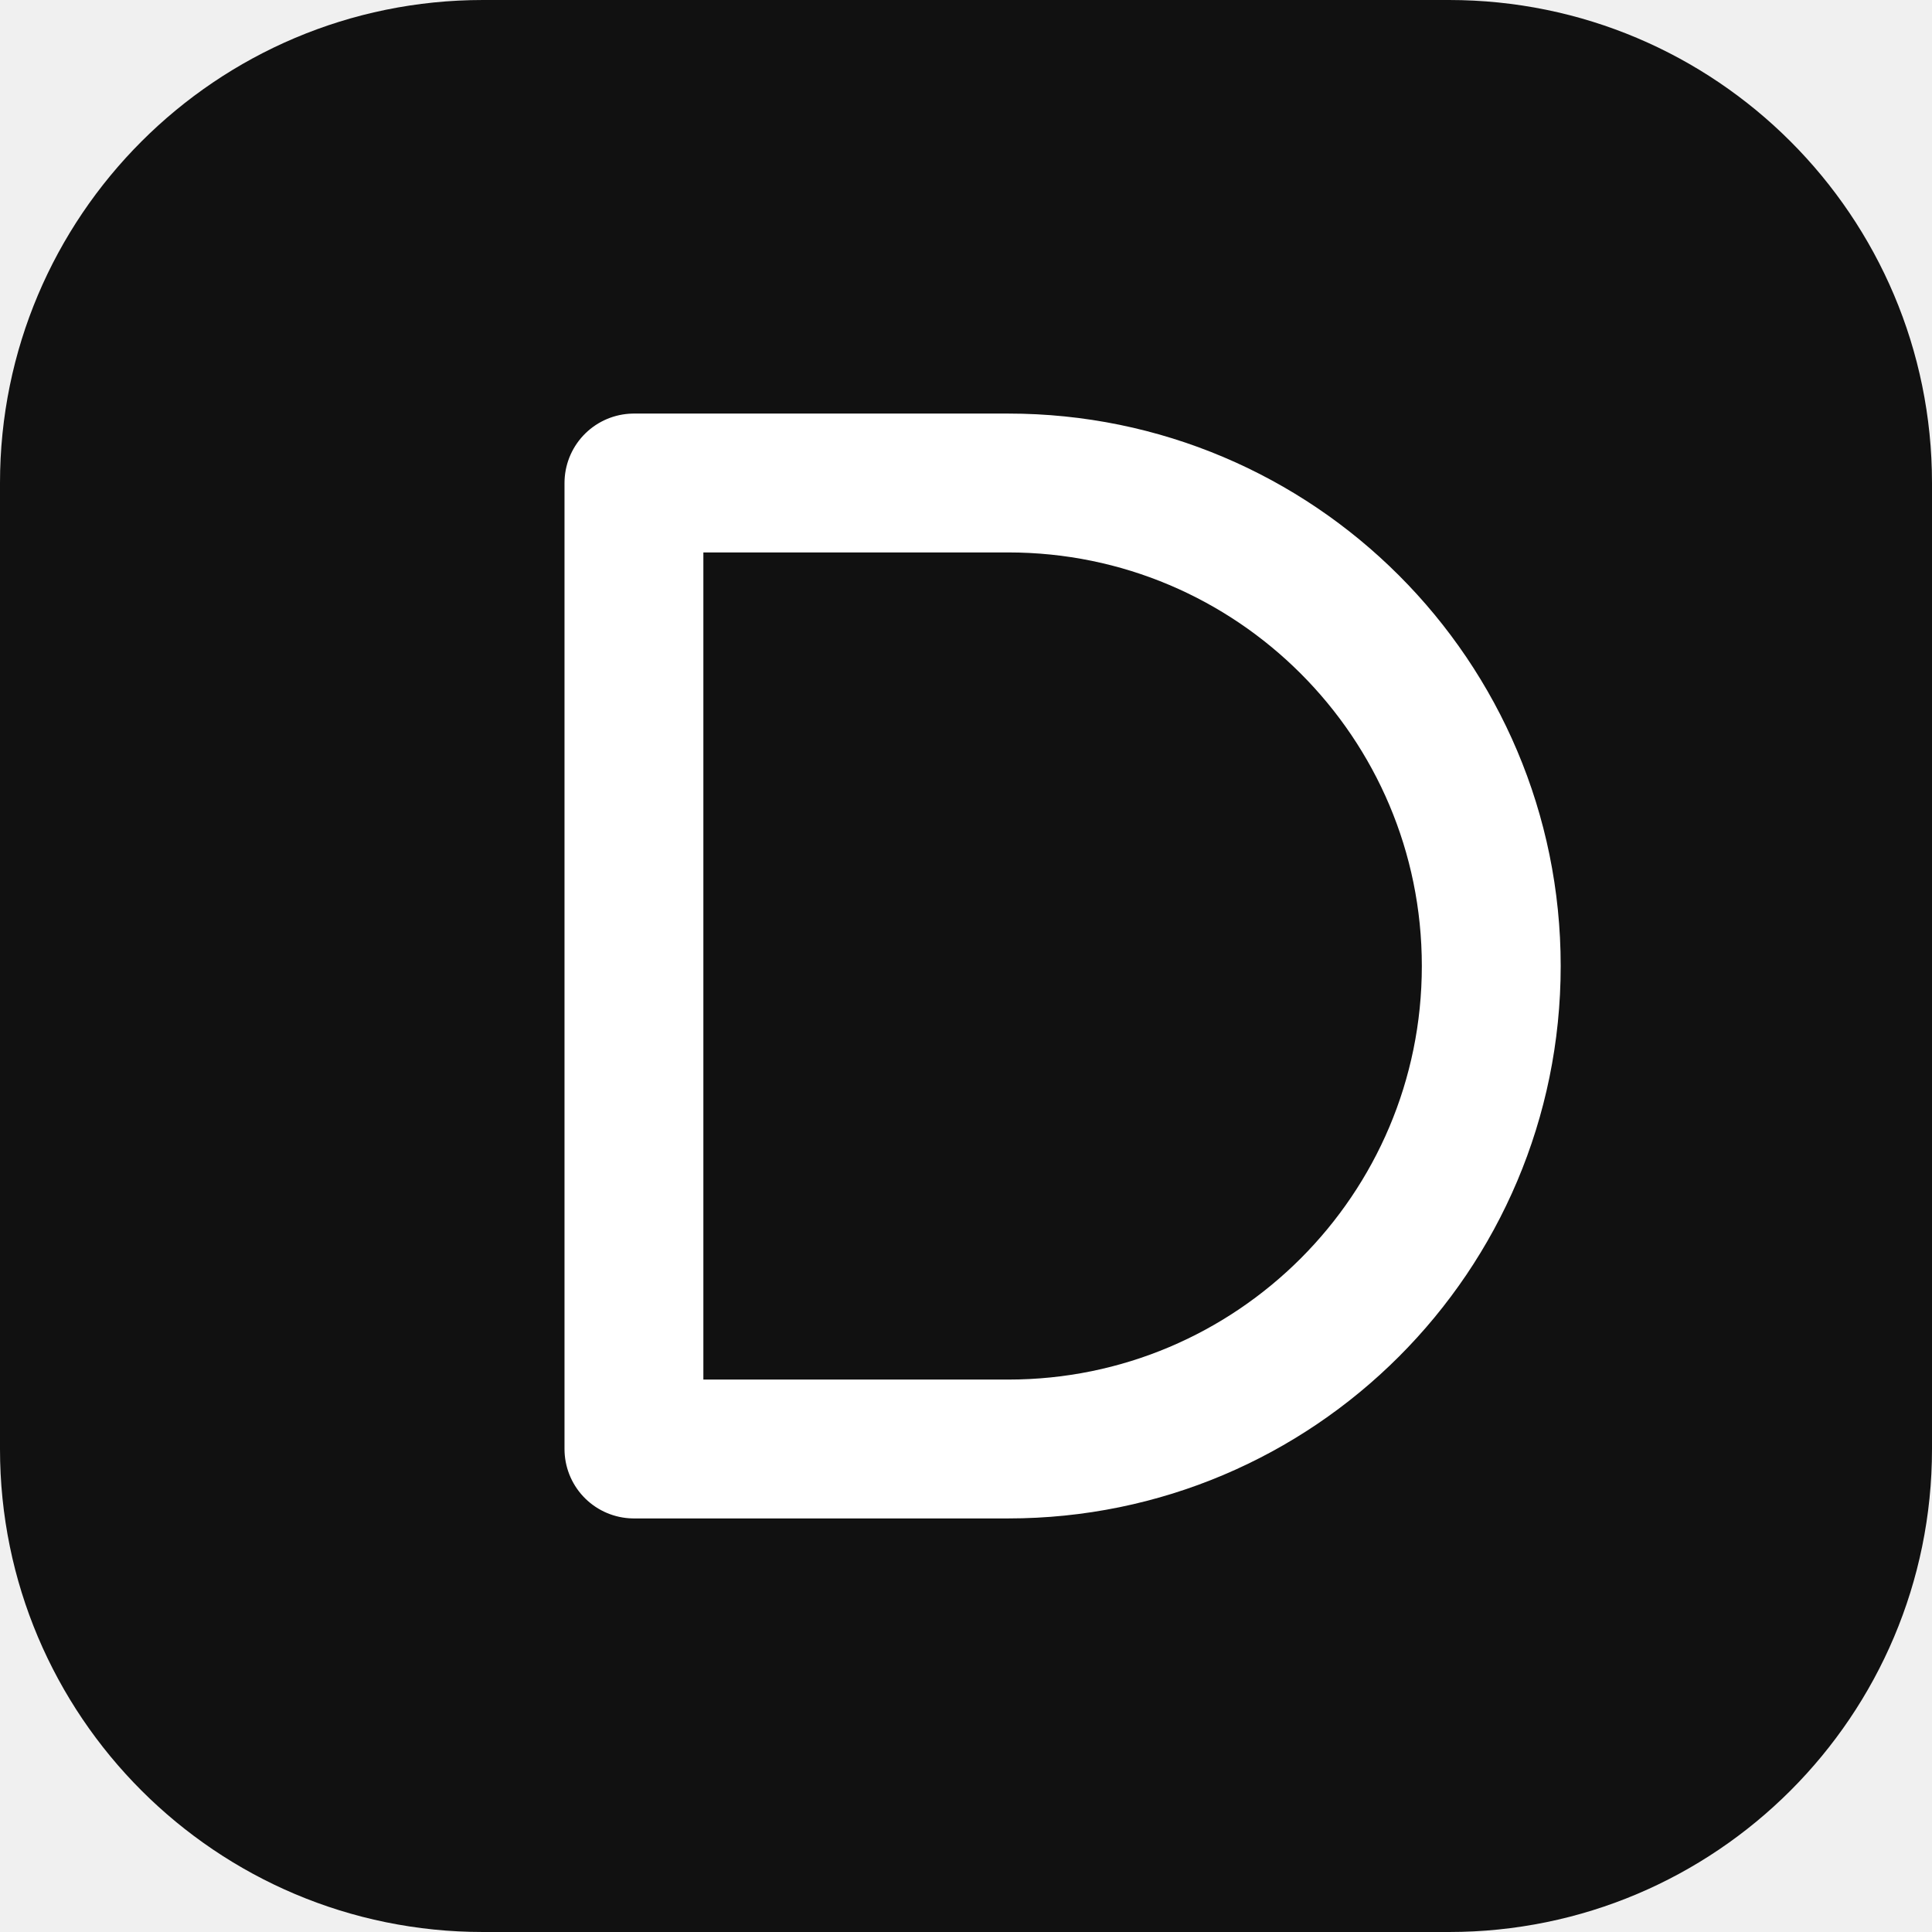
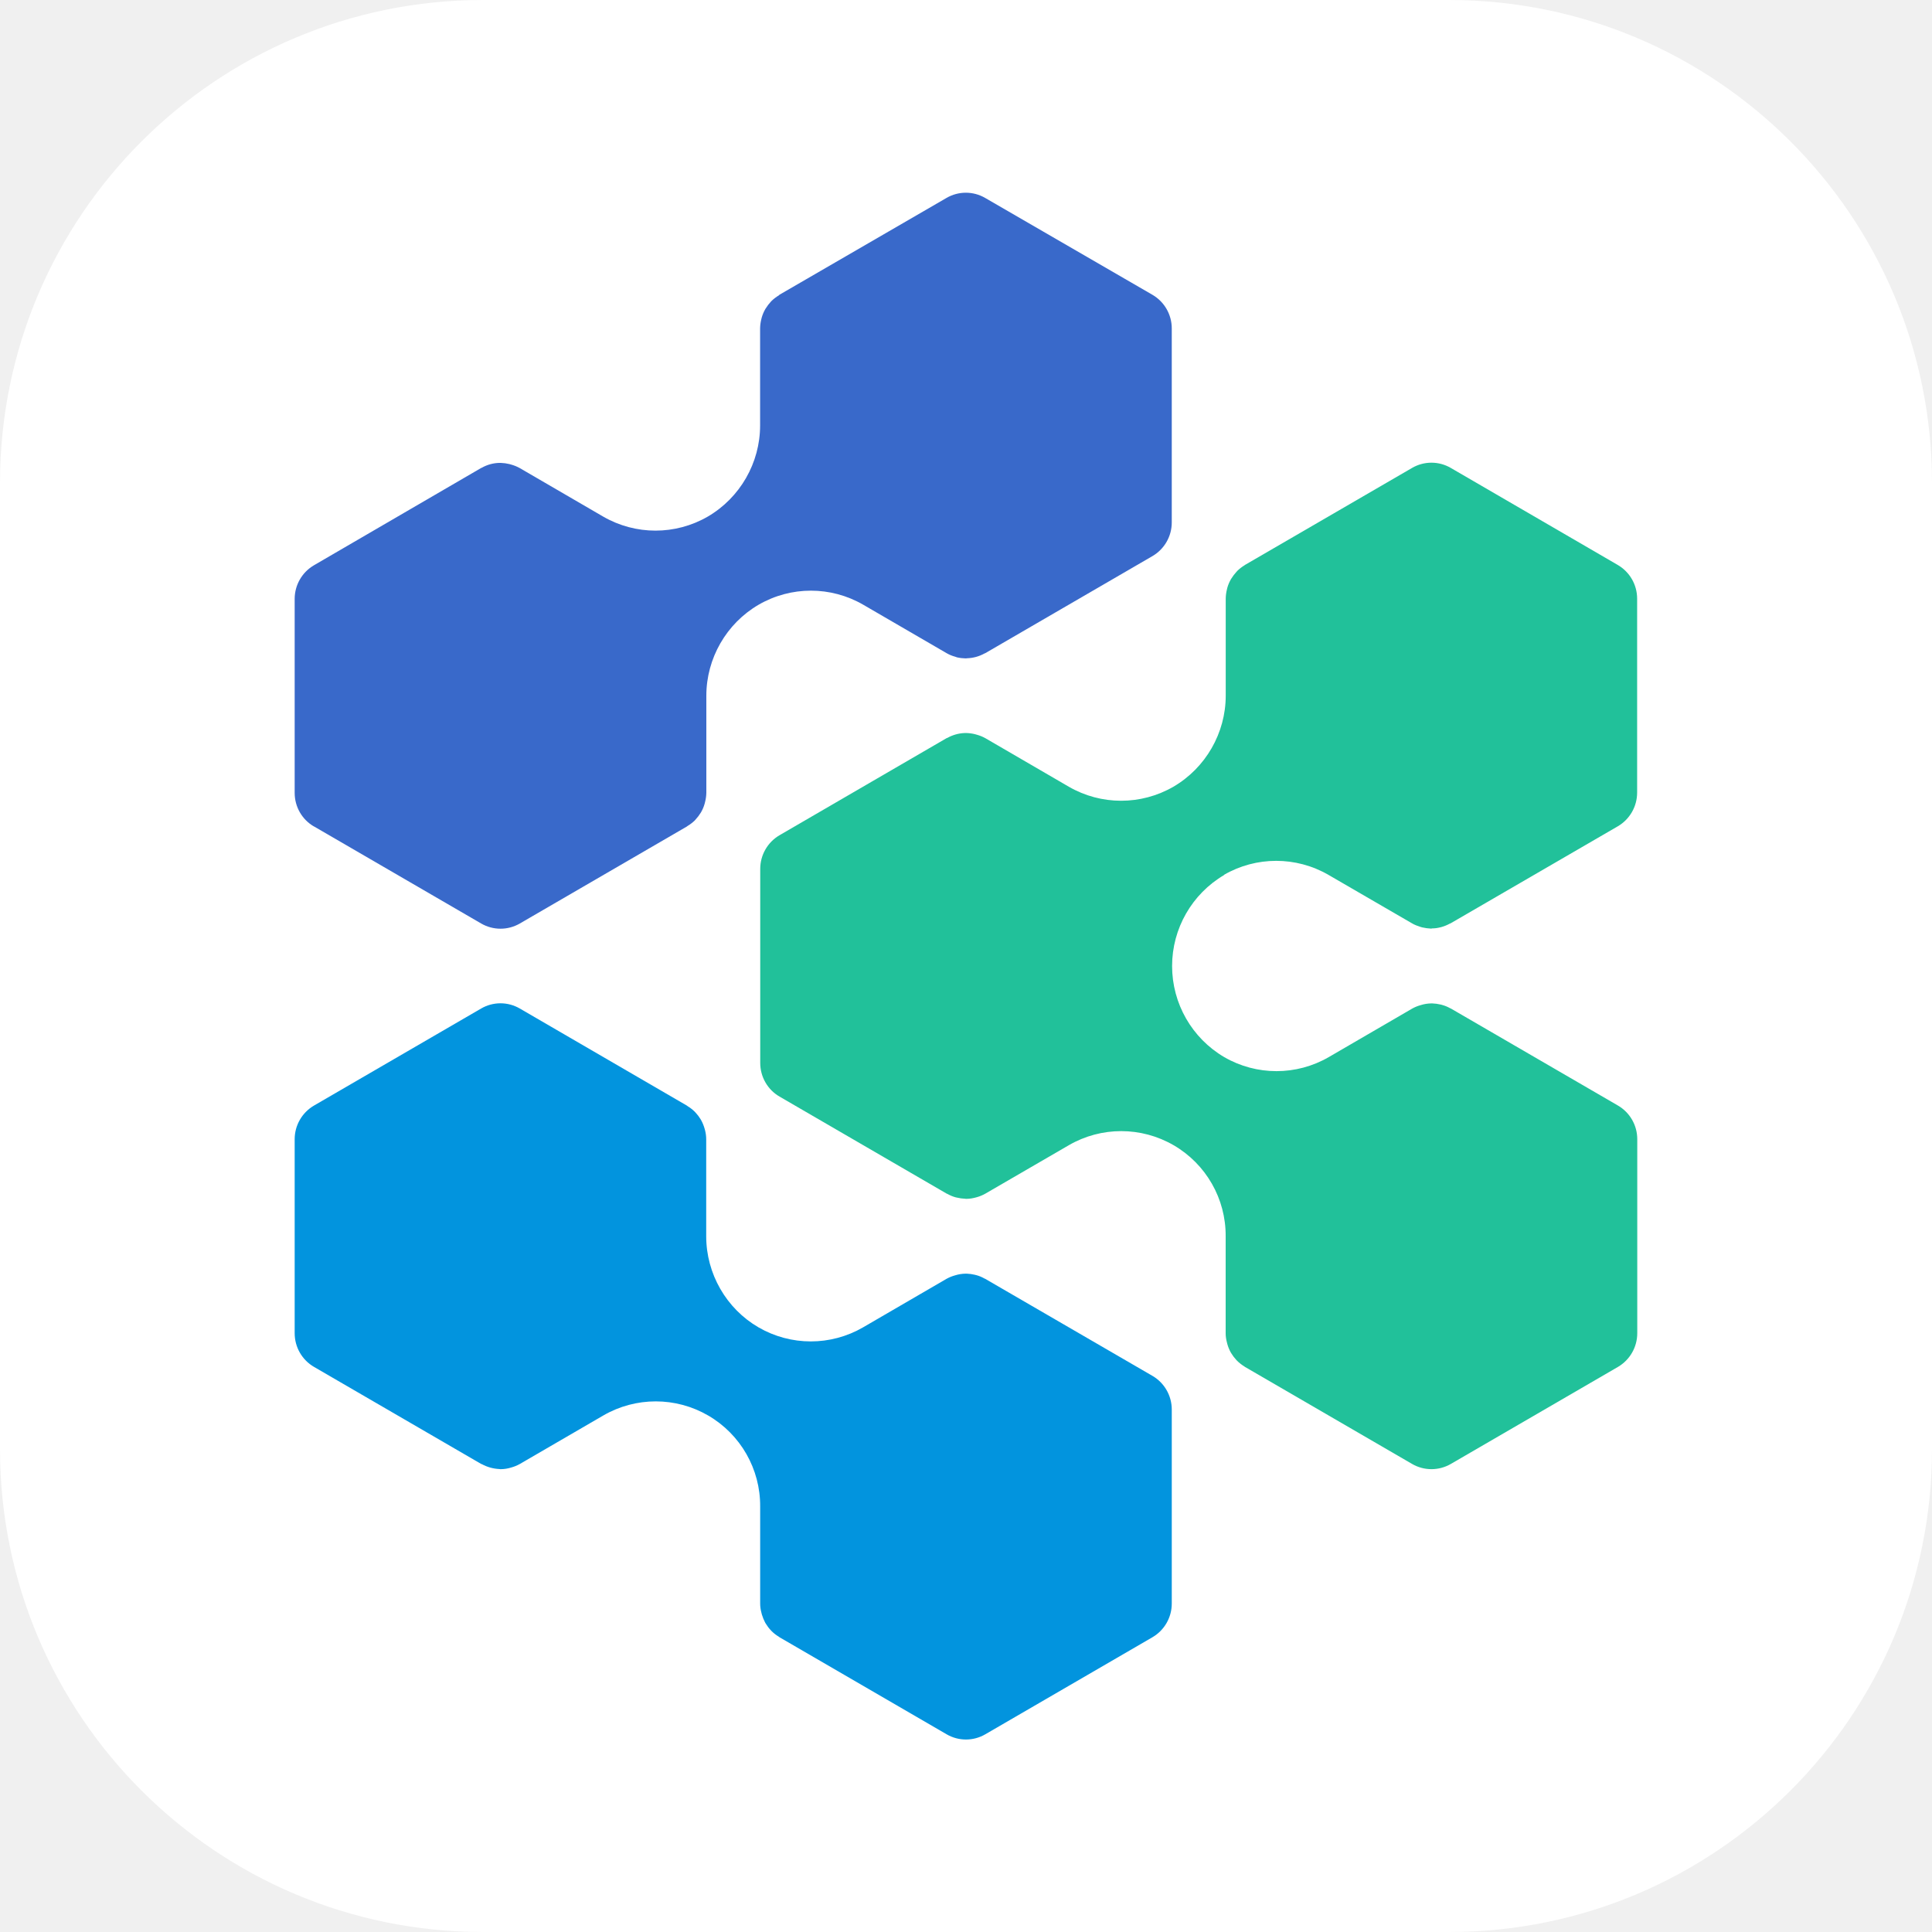
<svg xmlns="http://www.w3.org/2000/svg" viewBox="0 0 32 32">
-   <rect width="32" height="32" rx="8" fill="#111" />
-   <path d="M10.5 8h6.2a8 8 0 0 1 0 16h-6.2Z" fill="none" stroke="#fff" stroke-width="2.3" stroke-linejoin="round" />
+   <rect width="32" height="32" rx="8" fill="#ffffff" />
+   <svg x="3" y="3" width="26" height="26" viewBox="0 0 24 24">
+     <path d="M2.033 9.867l2.554 1.483a.589.589 0 00.592 0l2.554-1.483.01-.008a.608.608 0 00.11-.084l.013-.015a.631.631 0 00.076-.1c.003-.005.008-.01.01-.016a.558.558 0 00.052-.125l.007-.028a.611.611 0 00.019-.14V7.868c0-.572.307-1.105.8-1.392a1.595 1.595 0 011.598 0l1.277.742a.54.54 0 00.129.053l.028.01c.044.01.088.015.133.016h.006l.013-.002a.587.587 0 00.27-.074l.011-.004 2.554-1.483a.596.596 0 00.297-.516V2.253a.595.595 0 00-.297-.516L12.293.257a.587.587 0 00-.591 0L9.148 1.737l-.01.01a.609.609 0 00-.109.083l-.014.015a.632.632 0 00-.076.1c-.003.005-.008.01-.01.016a.57.57 0 00-.052.124l-.007.028a.612.612 0 00-.018.14v1.483c0 .572-.307 1.105-.8 1.393a1.597 1.597 0 01-1.599 0l-1.276-.742a.603.603 0 00-.13-.053l-.028-.008a.658.658 0 00-.133-.018h-.02a.57.57 0 00-.269.074c-.003.002-.008.002-.012.005L2.033 5.872a.596.596 0 00-.297.515v2.966c0 .213.113.41.297.515z" fill="#3969CA" />
+     <path d="M15.943 10.607a1.596 1.596 0 011.599 0l1.276.74c.041.025.085.04.13.055l.028.008c.043.01.088.016.133.018h.005c.005 0 .01-.002.014-.003a.474.474 0 00.122-.016l.021-.005a.616.616 0 00.126-.052c.004-.002.009-.002.013-.005l2.554-1.482a.597.597 0 00.297-.516V6.383a.596.596 0 00-.297-.515l-2.552-1.483a.587.587 0 00-.592 0l-2.553 1.482-.011.008a.61.61 0 00-.108.084l-.014.016a.637.637 0 00-.076.1c-.003.005-.008.01-.01.016a.57.57 0 00-.052.124l-.007.029a.612.612 0 00-.018.14v1.482c0 .572-.307 1.105-.8 1.393a1.597 1.597 0 01-1.599 0l-1.276-.742a.584.584 0 00-.13-.053l-.028-.008a.62.62 0 00-.133-.018h-.02a.587.587 0 00-.269.074l-.012.004L9.15 10a.596.596 0 00-.296.516v2.966c0 .212.112.409.296.515l2.554 1.483s.008.002.012.005c.04.022.082.04.126.052l.02.004a.57.57 0 00.123.017l.014.002h.006c.054 0 .108-.01.16-.025a.587.587 0 00.13-.054l1.277-.741a1.597 1.597 0 012.398 1.392v1.482c0 .049.007.095.019.14l.007.028a.619.619 0 00.051.125c.004.006.008.01.01.016a.6.6 0 00.076.1l.014.015c.033.032.069.06.108.084.004.002.006.006.011.008l2.554 1.483a.59.59 0 00.593 0l2.554-1.483a.597.597 0 00.296-.516v-2.965a.595.595 0 00-.296-.516l-2.554-1.483s-.008-.002-.012-.005a.54.54 0 00-.126-.051c-.007-.003-.013-.003-.02-.005a.635.635 0 00-.125-.017h-.018a.557.557 0 00-.16.026.588.588 0 00-.13.053l-1.276.742a1.595 1.595 0 01-1.598 0 1.615 1.615 0 010-2.785l-.005-.001z" fill="#21C19A" />
+     <path d="M14.848 18.265l-2.554-1.482-.012-.005a.526.526 0 00-.126-.052c-.007-.002-.014-.002-.02-.005a.64.64 0 00-.124-.017h-.02a.56.56 0 00-.16.026.588.588 0 00-.13.053l-1.276.742a1.594 1.594 0 01-1.598 0c-.493-.286-.8-.82-.8-1.393V14.65a.563.563 0 00-.018-.14l-.008-.028a.604.604 0 00-.051-.124l-.01-.017a.603.603 0 00-.076-.1l-.014-.015a.596.596 0 00-.109-.084c-.003-.002-.005-.006-.01-.008L5.178 12.65a.587.587 0 00-.591 0l-2.554 1.483a.596.596 0 00-.297.516v2.965c0 .213.113.41.297.516l2.554 1.483.012.004a.618.618 0 00.267.074l.016.002h.007a.55.55 0 00.16-.026.584.584 0 00.129-.053l1.277-.742a1.597 1.597 0 012.398 1.393v1.482c0 .05.007.095.019.14l.007.028c.013.044.03.085.051.125l.01.016c.022.036.047.07.076.1l.014.015c.032.032.069.06.109.084l.01.008 2.554 1.483a.587.587 0 00.593 0l2.554-1.483a.596.596 0 00.296-.515v-2.966a.596.596 0 00-.296-.516h-.002z" fill="#0294DE" />
+   </svg>
</svg>
